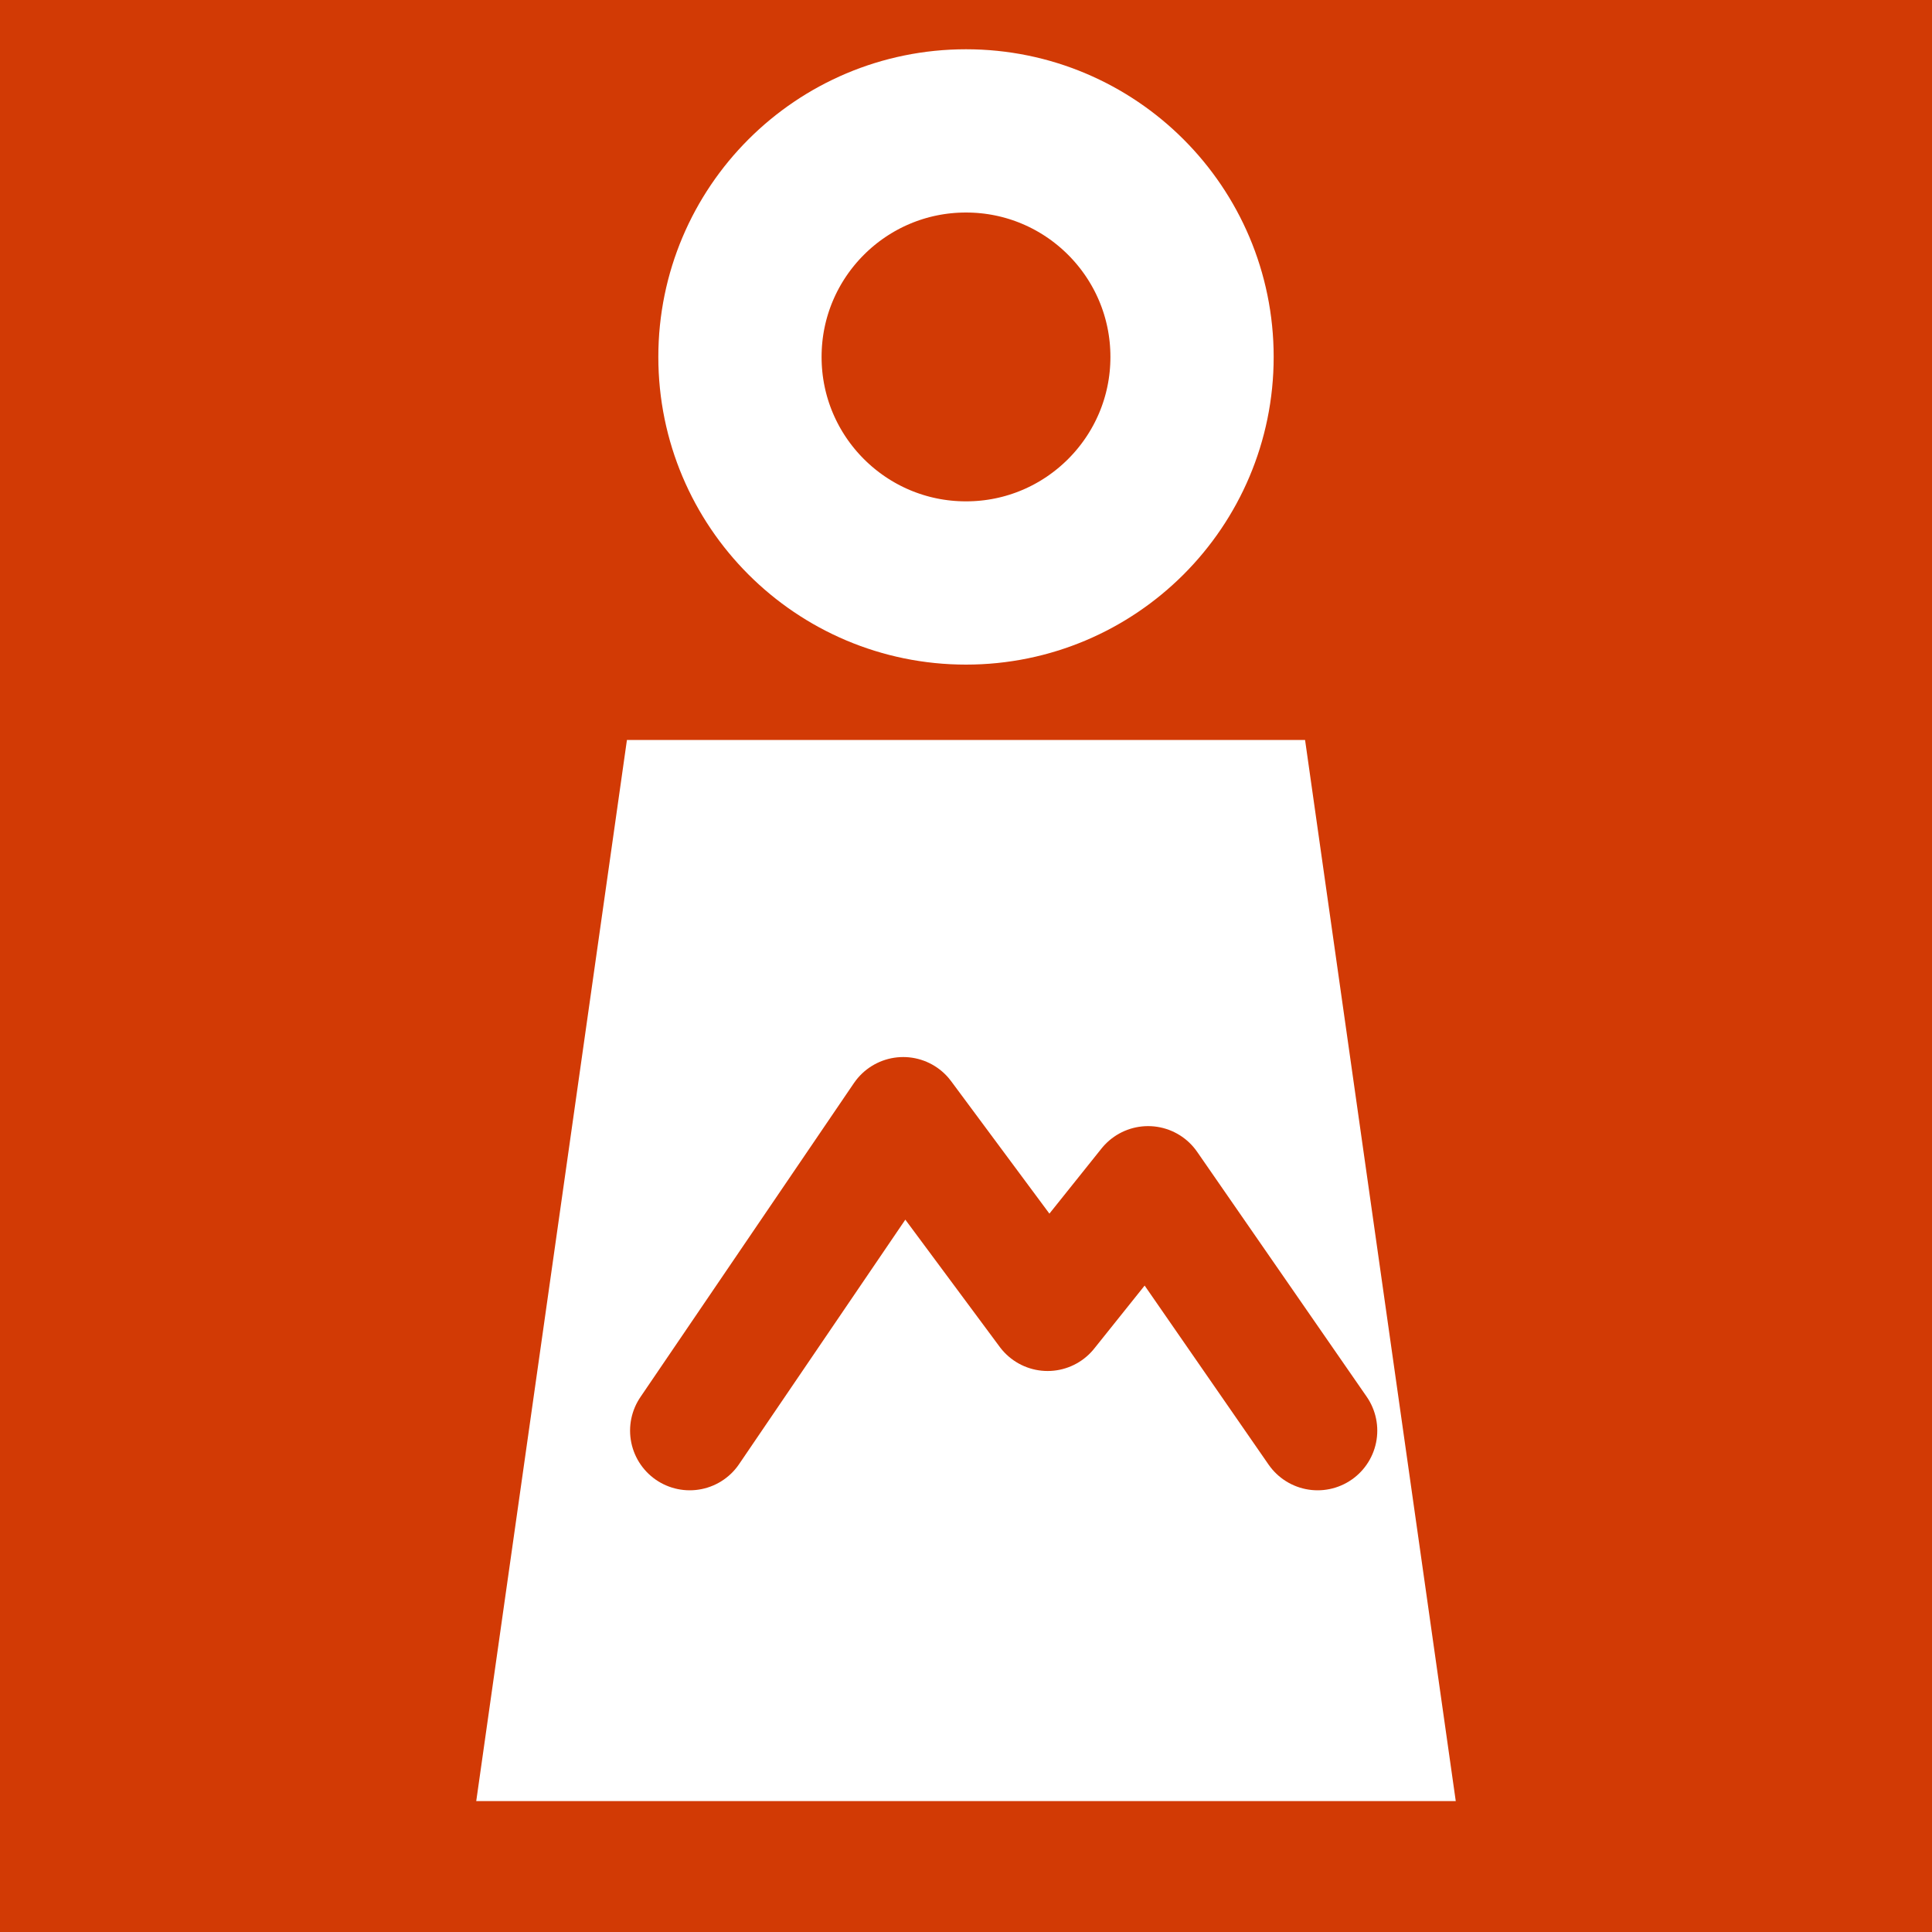
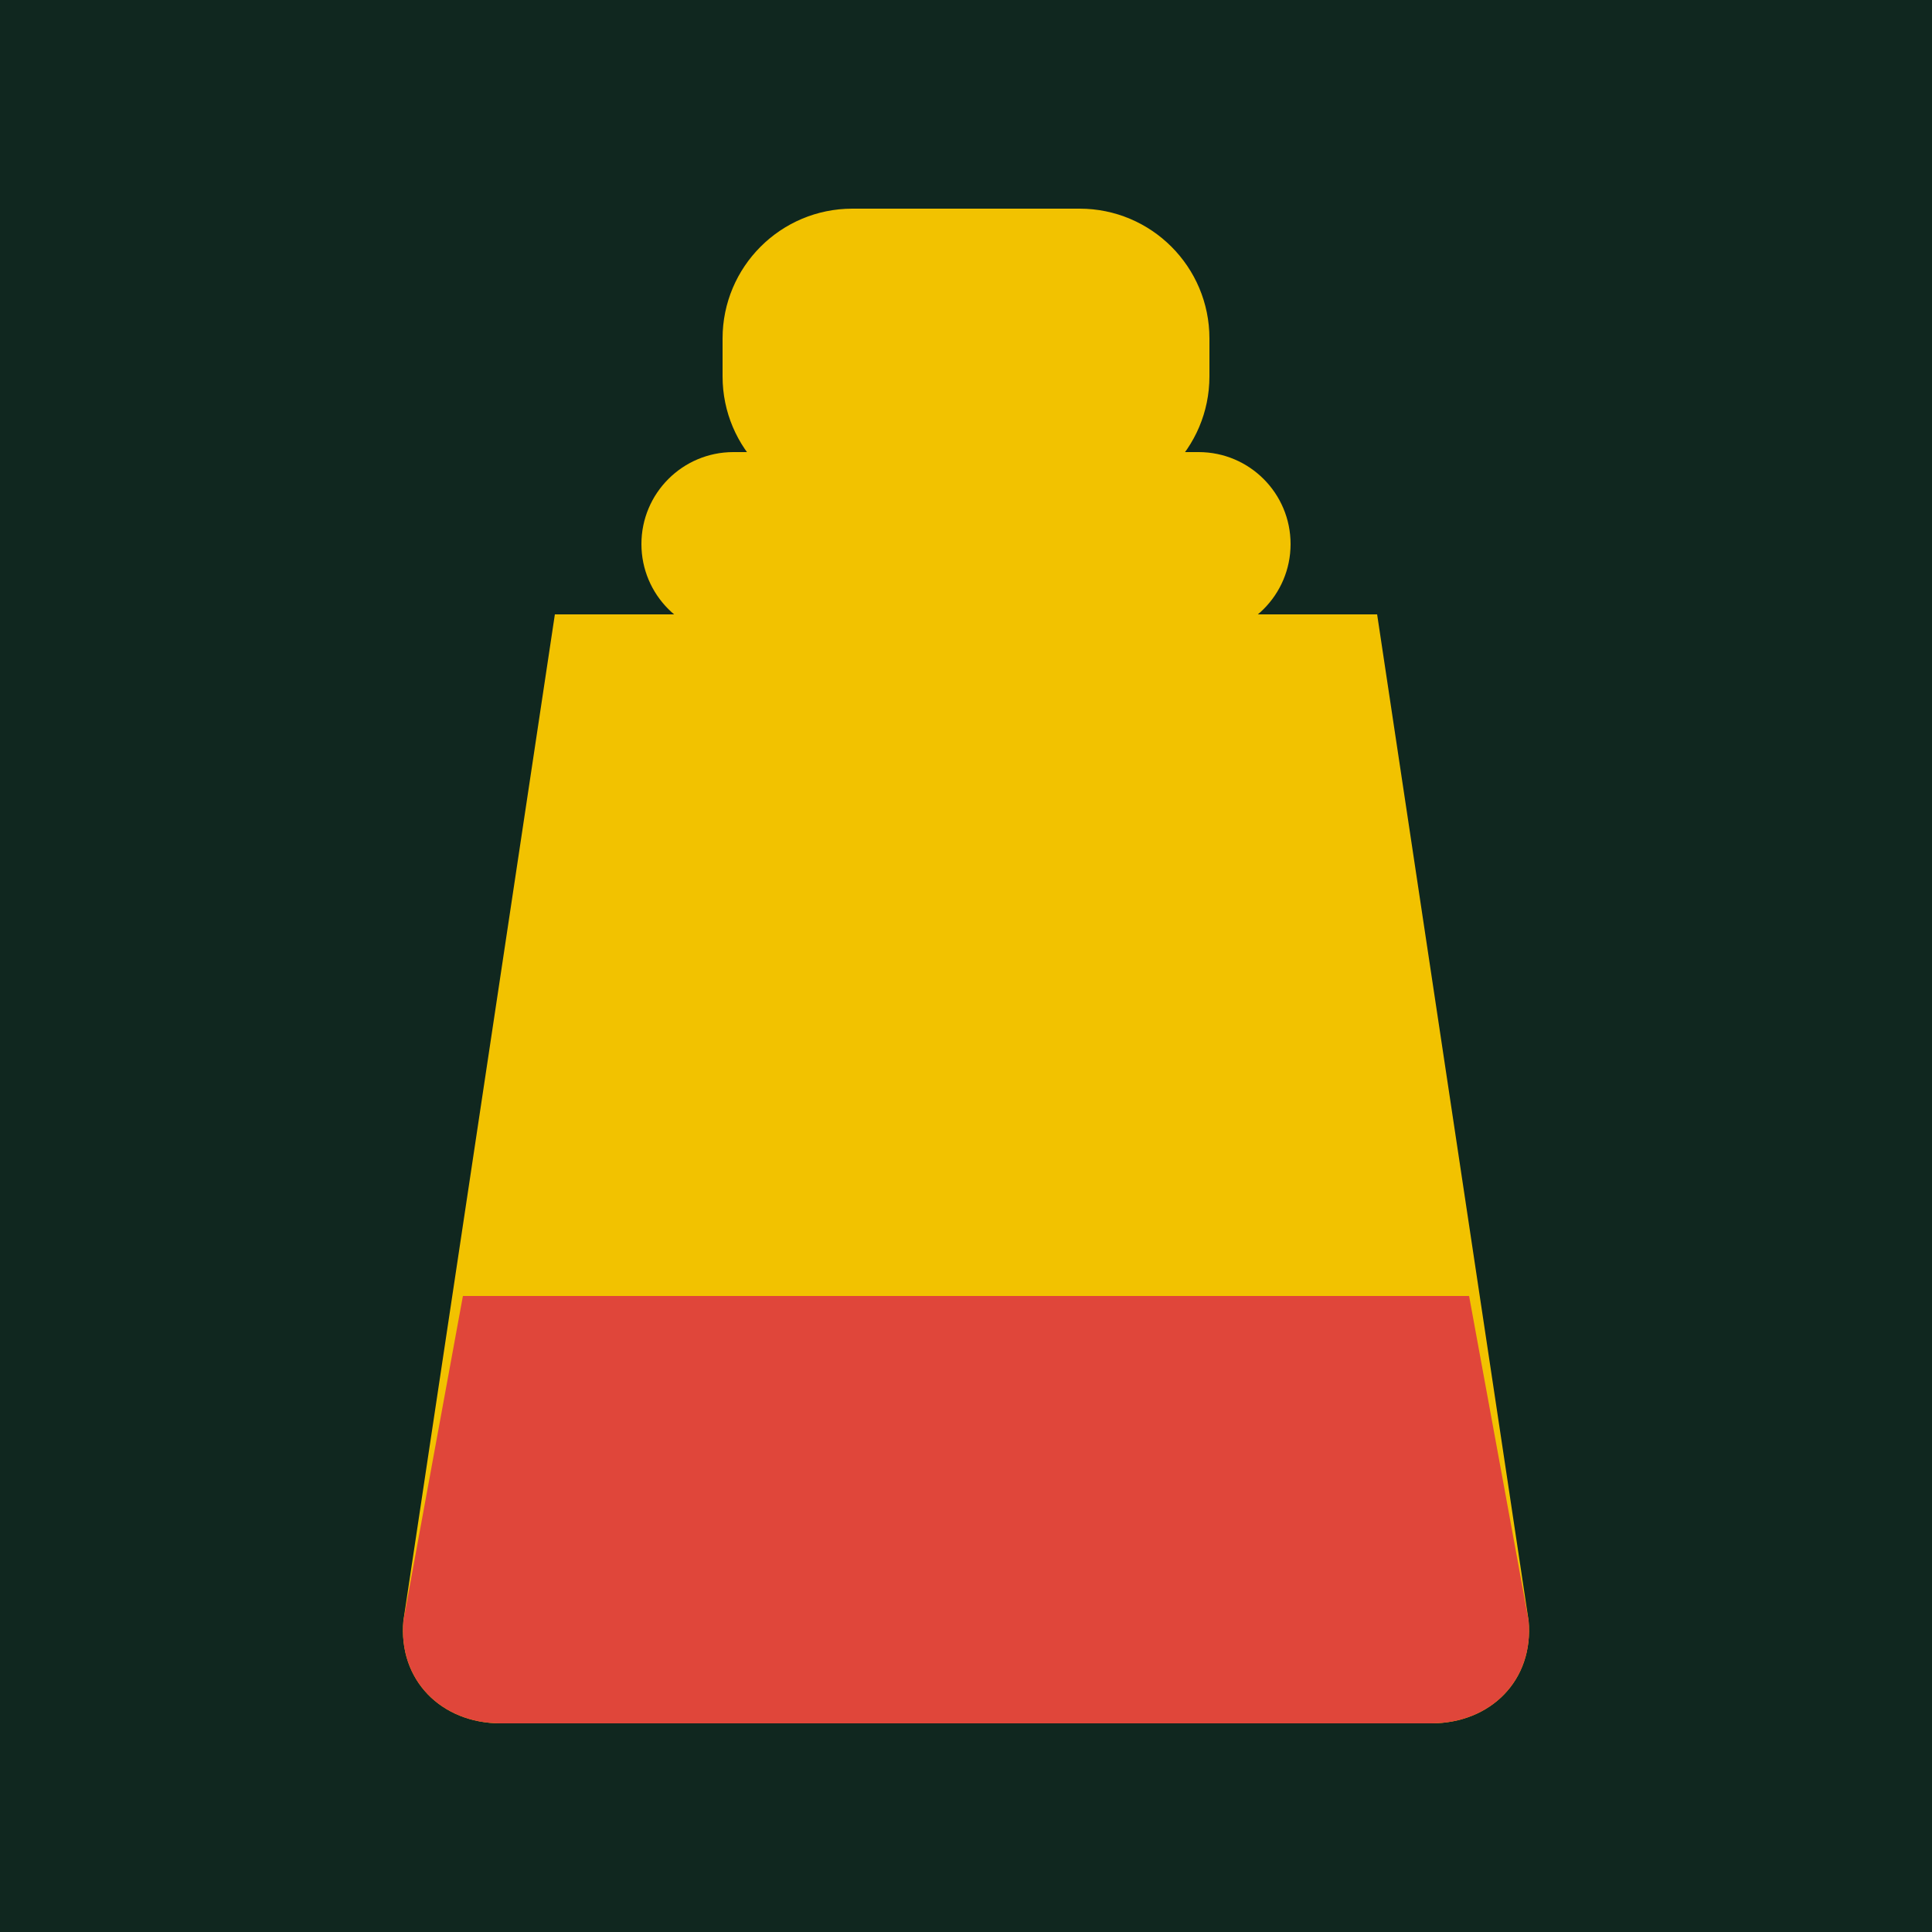
<svg xmlns="http://www.w3.org/2000/svg" viewBox="0 0 40 40">
-   <rect width="40" height="40" fill="#D23A05" />
-   <g transform="translate(20 20) scale(1.3) translate(-20 -20.2)">
-     <circle cx="20" cy="10.5" r="3.6" fill="none" stroke="#FFFFFF" stroke-width="2.6" />
-     <path d="M12.2 33.5 14.6 16.6h10.8l2.4 16.9z" fill="#FFFFFF" />
-     <path d="M15.6 27.6 19 22.6l2.3 3.1 1.6-2 2.7 3.9" fill="none" stroke="#D23A05" stroke-width="1.9" stroke-linejoin="round" stroke-linecap="round" />
+   <rect width="40" height="40" fill="#10271F" />
+   <g transform="translate(20 20) scale(1.12) translate(-20 -20.5)">
+     <rect x="15.5" y="6.5" width="9" height="5.5" rx="2.4" fill="#F2C200" />
+     <rect x="14" y="11" width="12" height="3.4" rx="1.7" fill="#F2C200" />
+     <path d="M9.6 32.6 12.4 14h15.2l2.8 18.6c.1 1.1-.7 1.9-1.8 1.9H11.4c-1.1 0-1.9-.8-1.8-1.9z" fill="#F2C200" />
+     <path d="M10.7 26.6h18.6l1.1 6c.1 1.1-.7 1.9-1.8 1.9H11.4c-1.1 0-1.9-.8-1.8-1.9z" fill="#E0463A" />
  </g>
</svg>
